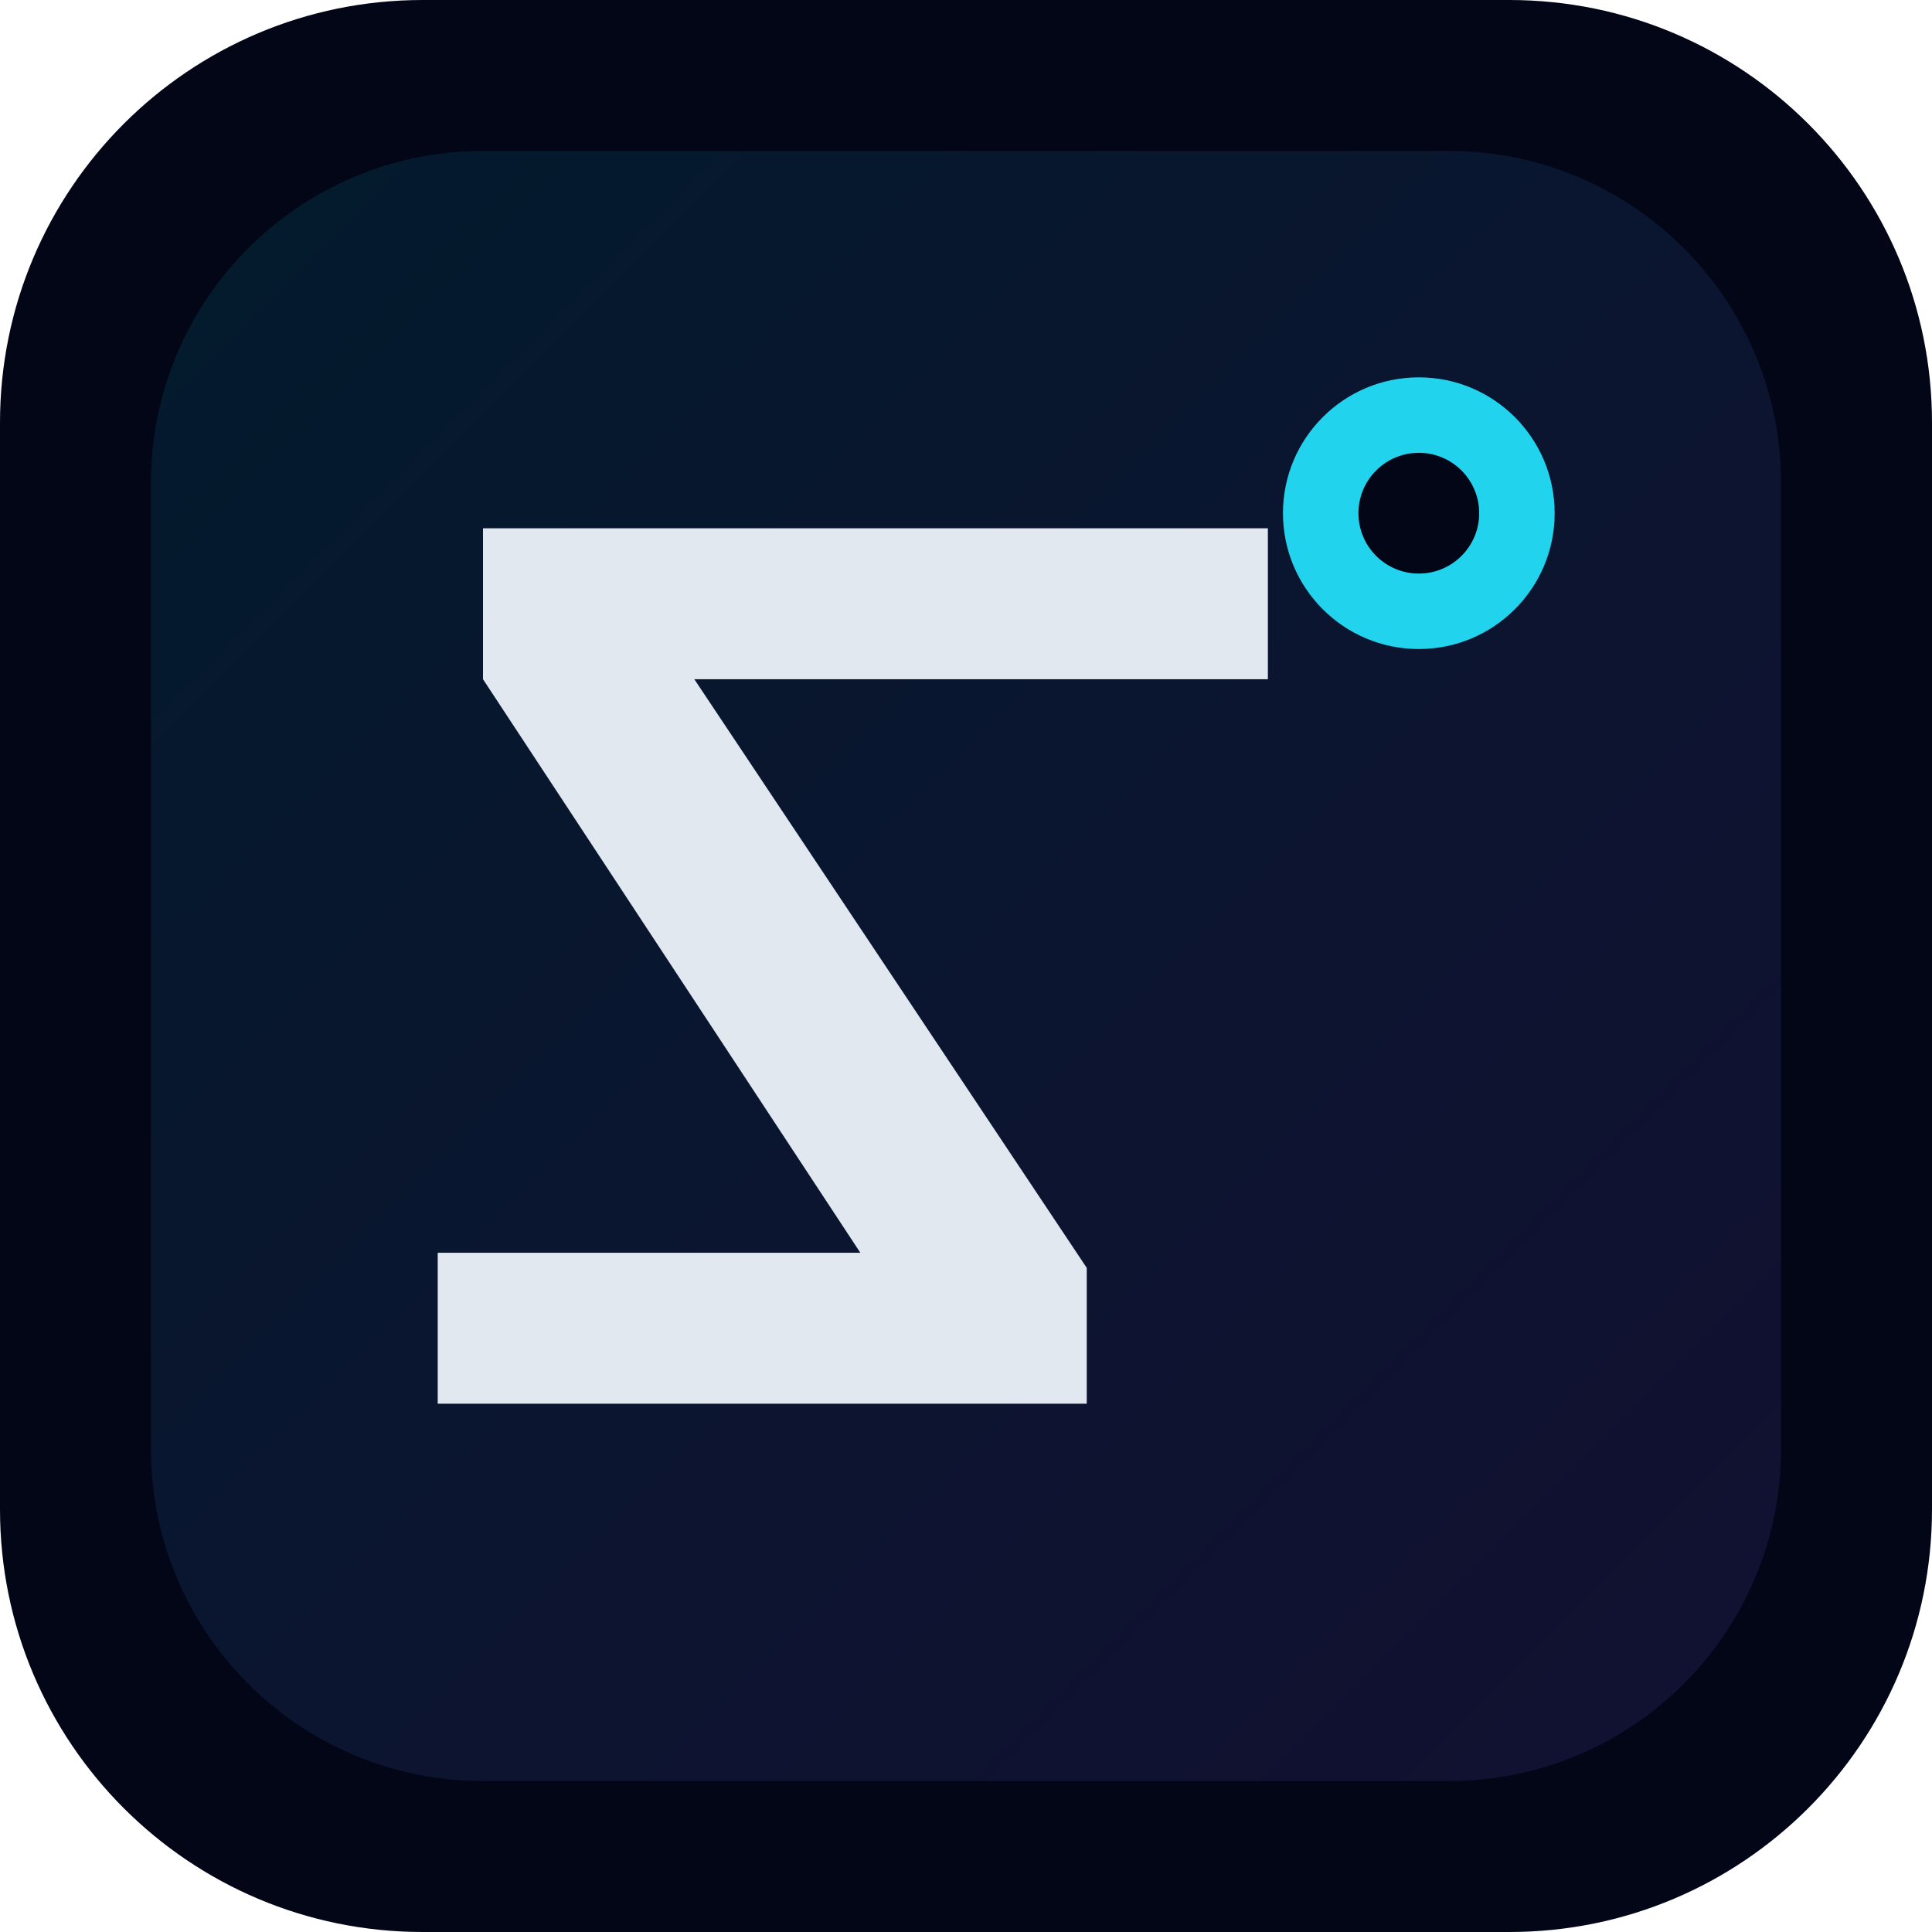
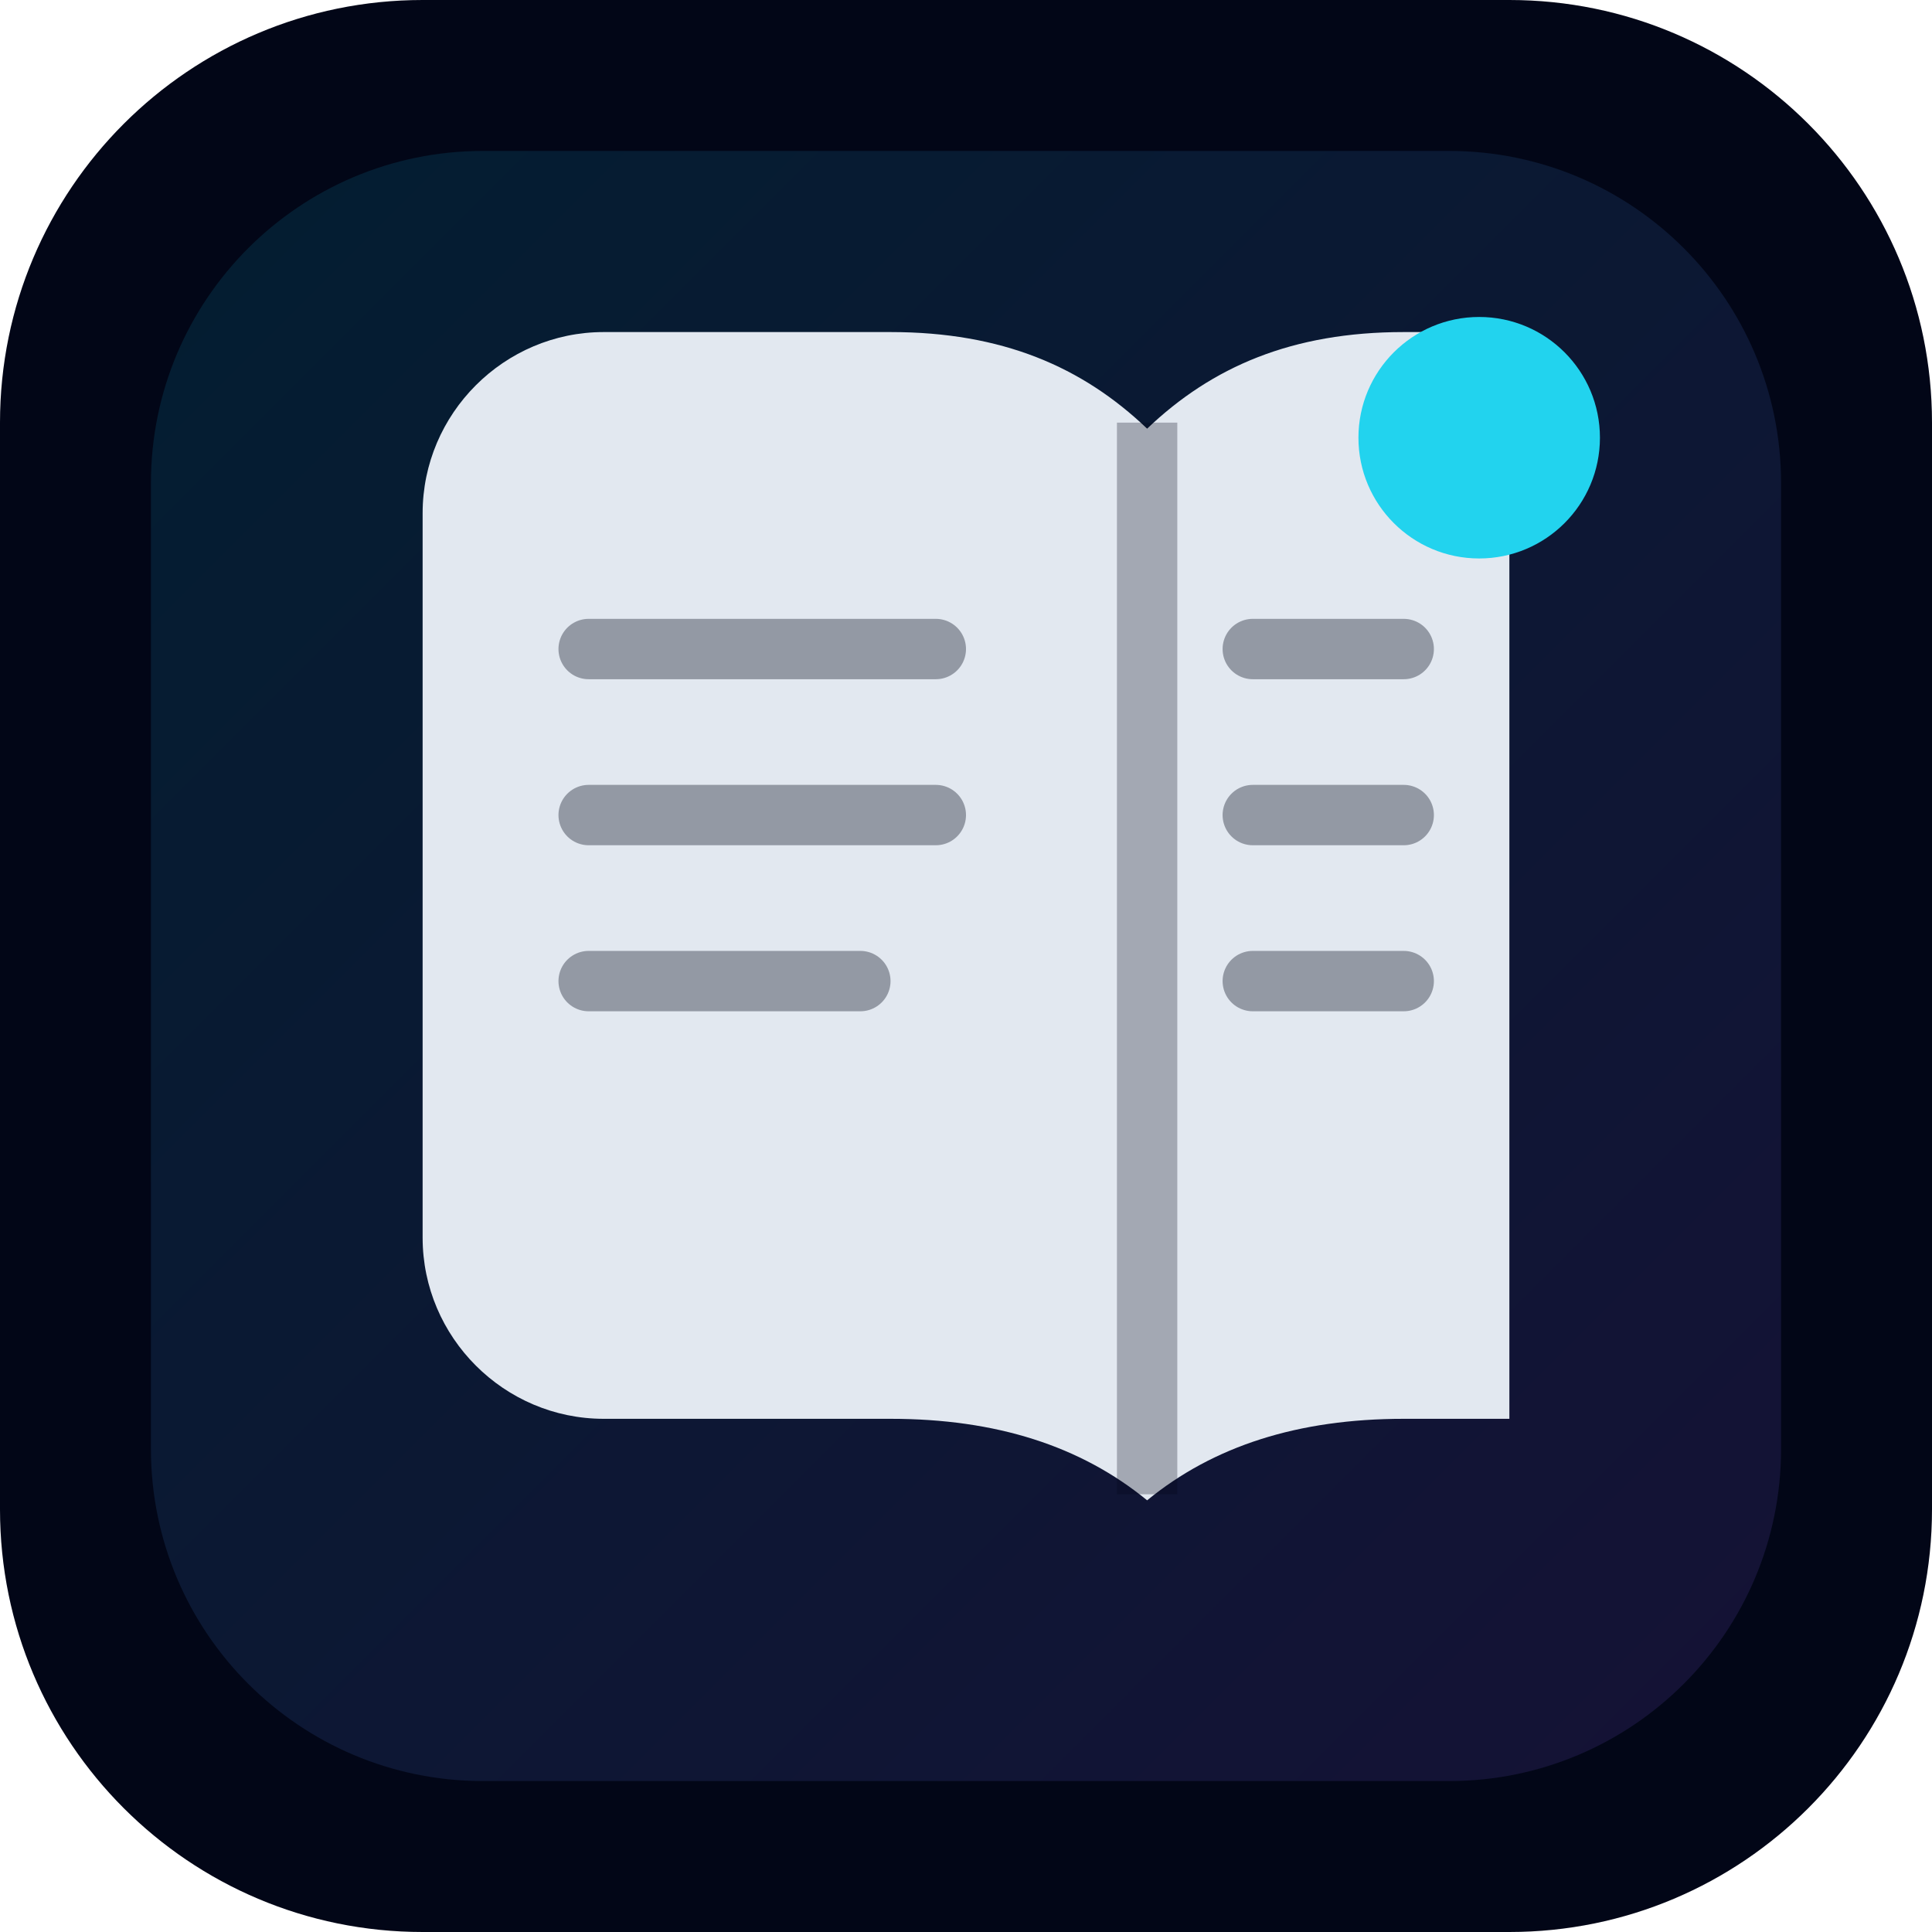
<svg xmlns="http://www.w3.org/2000/svg" viewBox="0 0 128 128" role="img" aria-labelledby="title">
  <defs>
    <linearGradient id="bg" x1="0" y1="0" x2="1" y2="1">
      <stop offset="0%" stop-color="#06b6d4" />
      <stop offset="100%" stop-color="#8b5cf6" />
    </linearGradient>
  </defs>
  <rect width="128" height="128" rx="28" fill="#020617" />
-   <rect x="10" y="10" width="108" height="108" rx="22" fill="url(#bg)" opacity="0.12" />
-   <path d="M32 35h52v10H46l26 39v9H29V83h28L32 45z" fill="#e2e8f0" />
-   <circle cx="94" cy="34" r="9" fill="#22d3ee" />
-   <circle cx="94" cy="34" r="4" fill="#020617" />
+   <rect x="10" y="10" width="108" height="108" rx="22" fill="url(#bg)" opacity="0.14" />
+   <path d="M28 34c0-6.6 5.4-12 12-12h19c7.4 0 12.7 2.3 17 6.4 4.3-4.1 9.6-6.4 17-6.4h7v72h-7c-7 0-12.6 1.8-17 5.4-4.4-3.6-10-5.4-17-5.4H40c-6.6 0-12-5.4-12-12V34z" fill="#e2e8f0" />
+   <path d="M76 28v71" stroke="#020617" stroke-opacity="0.28" stroke-width="4" />
+   <path d="M39 43h23M39 54h23M39 65h18M83 43h10M83 54h10M83 65h10" stroke="#020617" stroke-opacity="0.35" stroke-width="4" stroke-linecap="round" />
+   <circle cx="98" cy="29" r="8" fill="#22d3ee" />
</svg>
